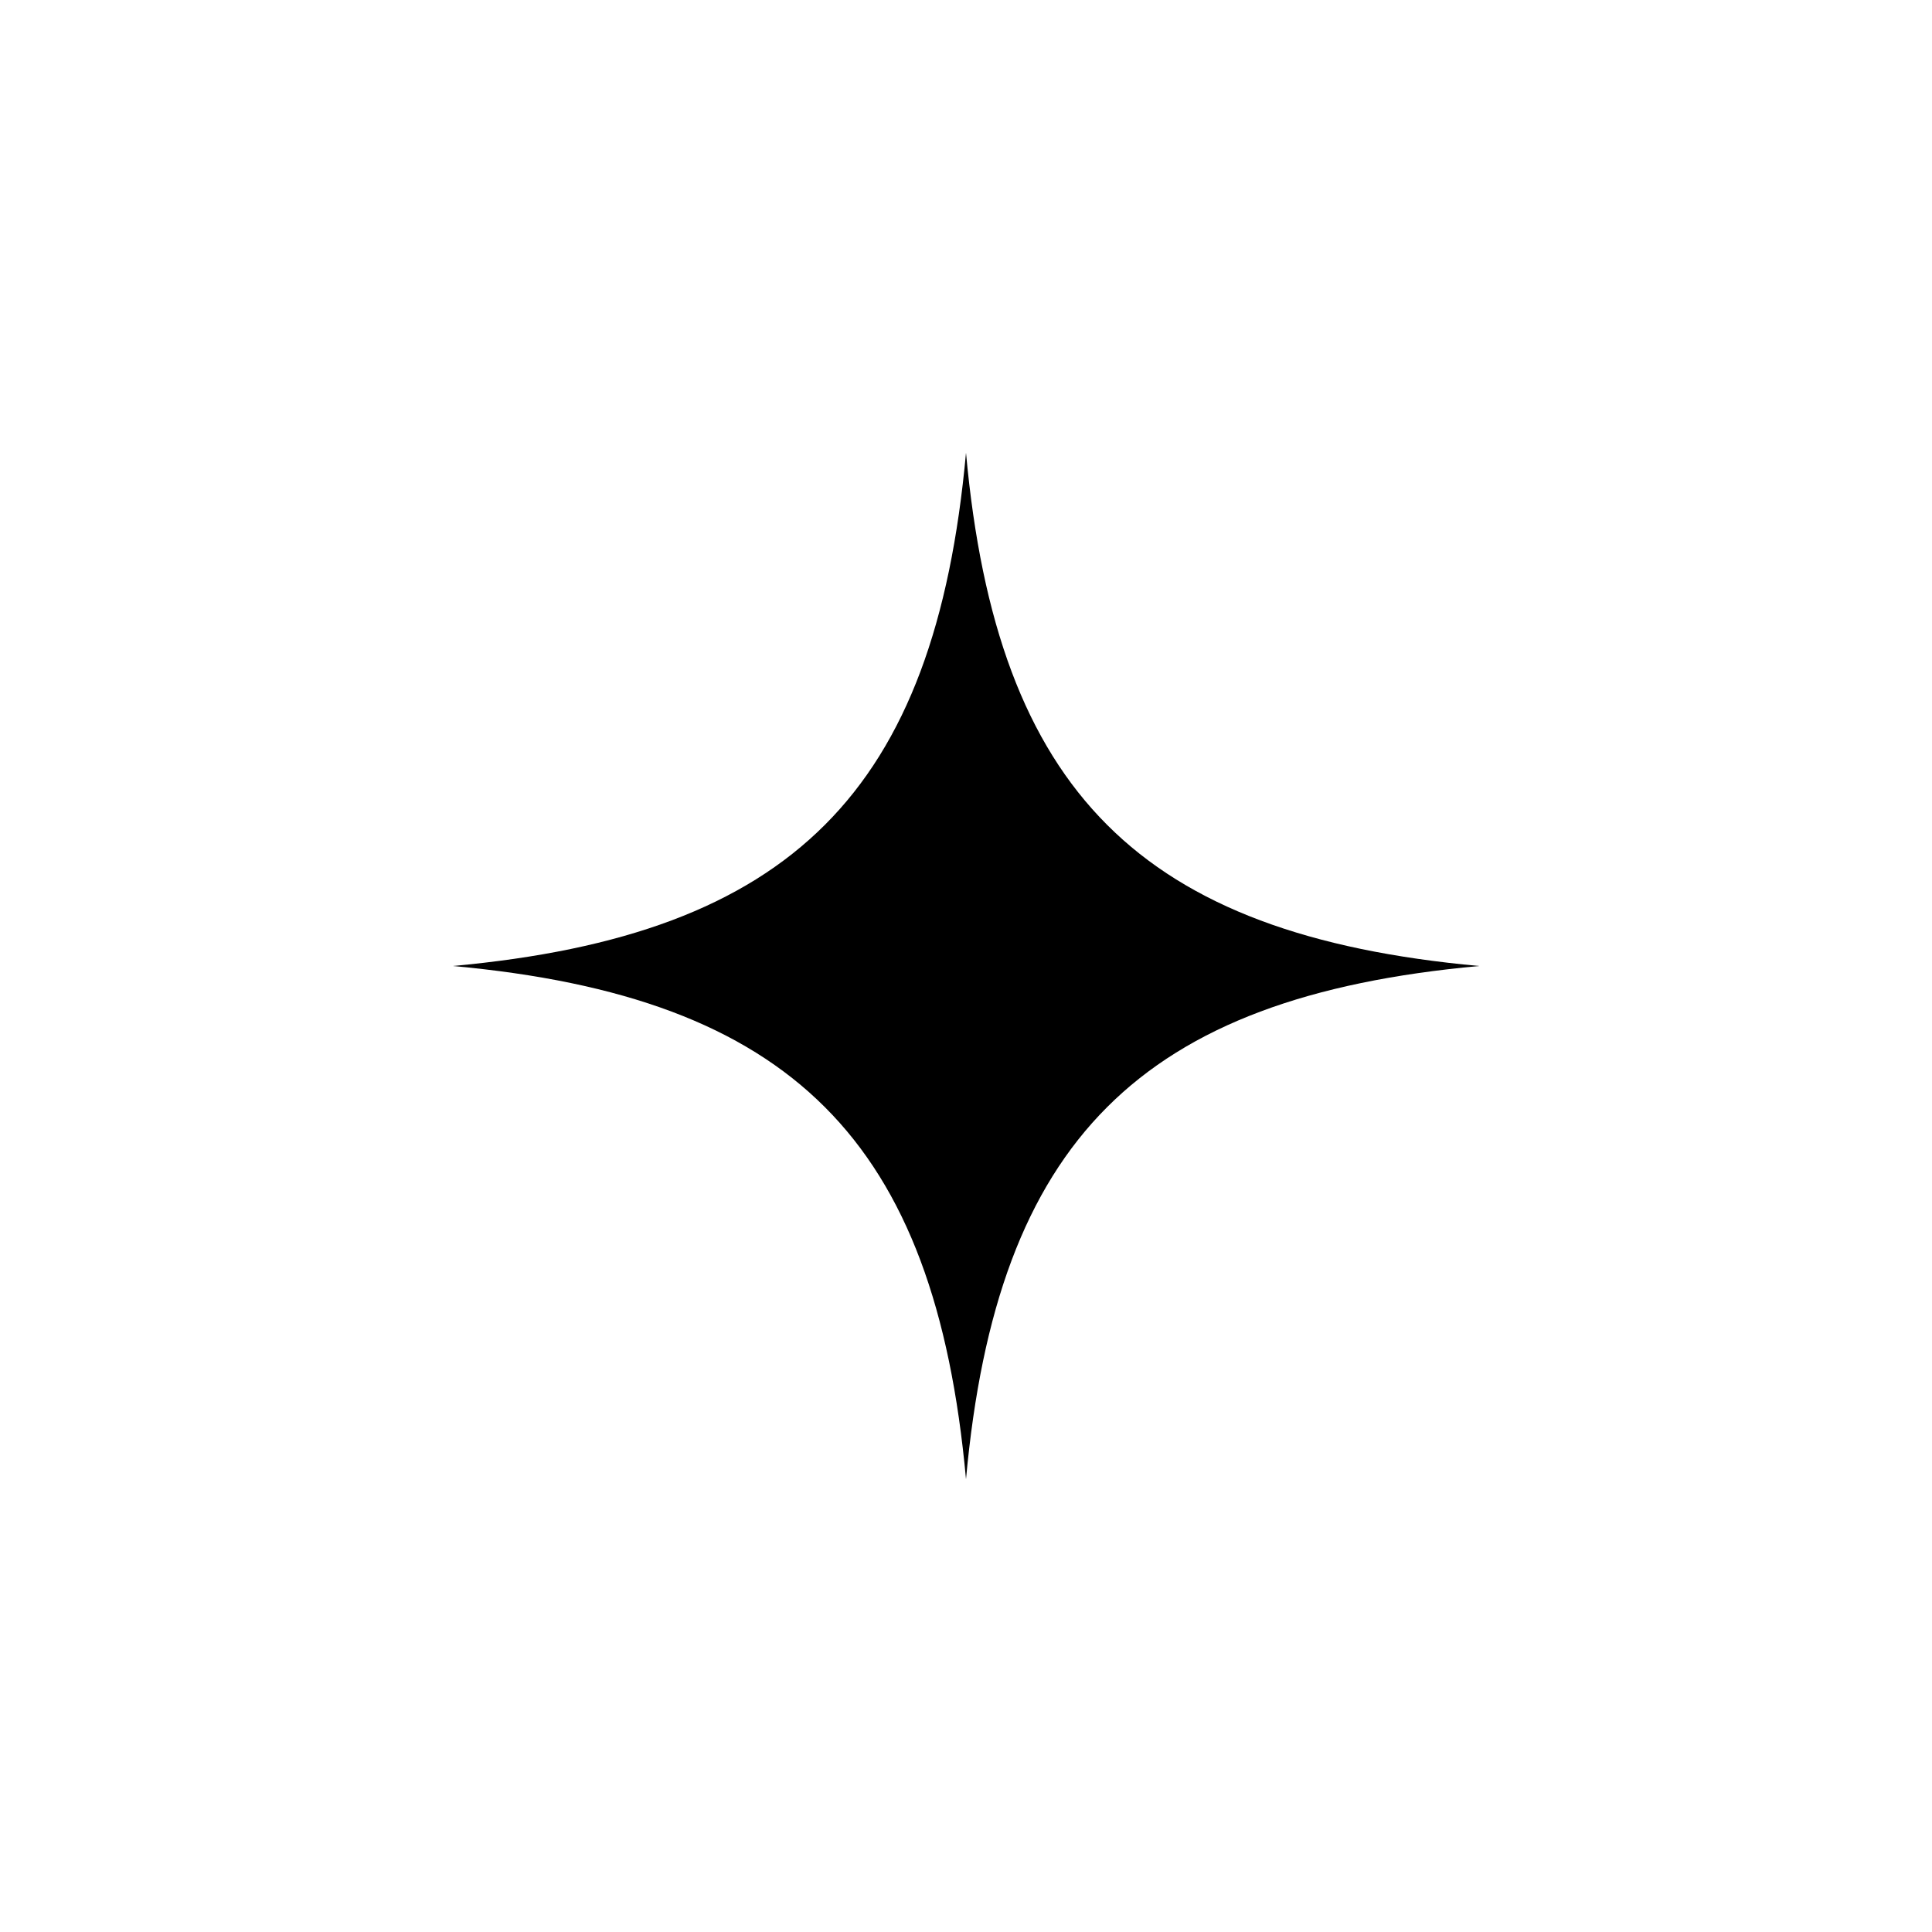
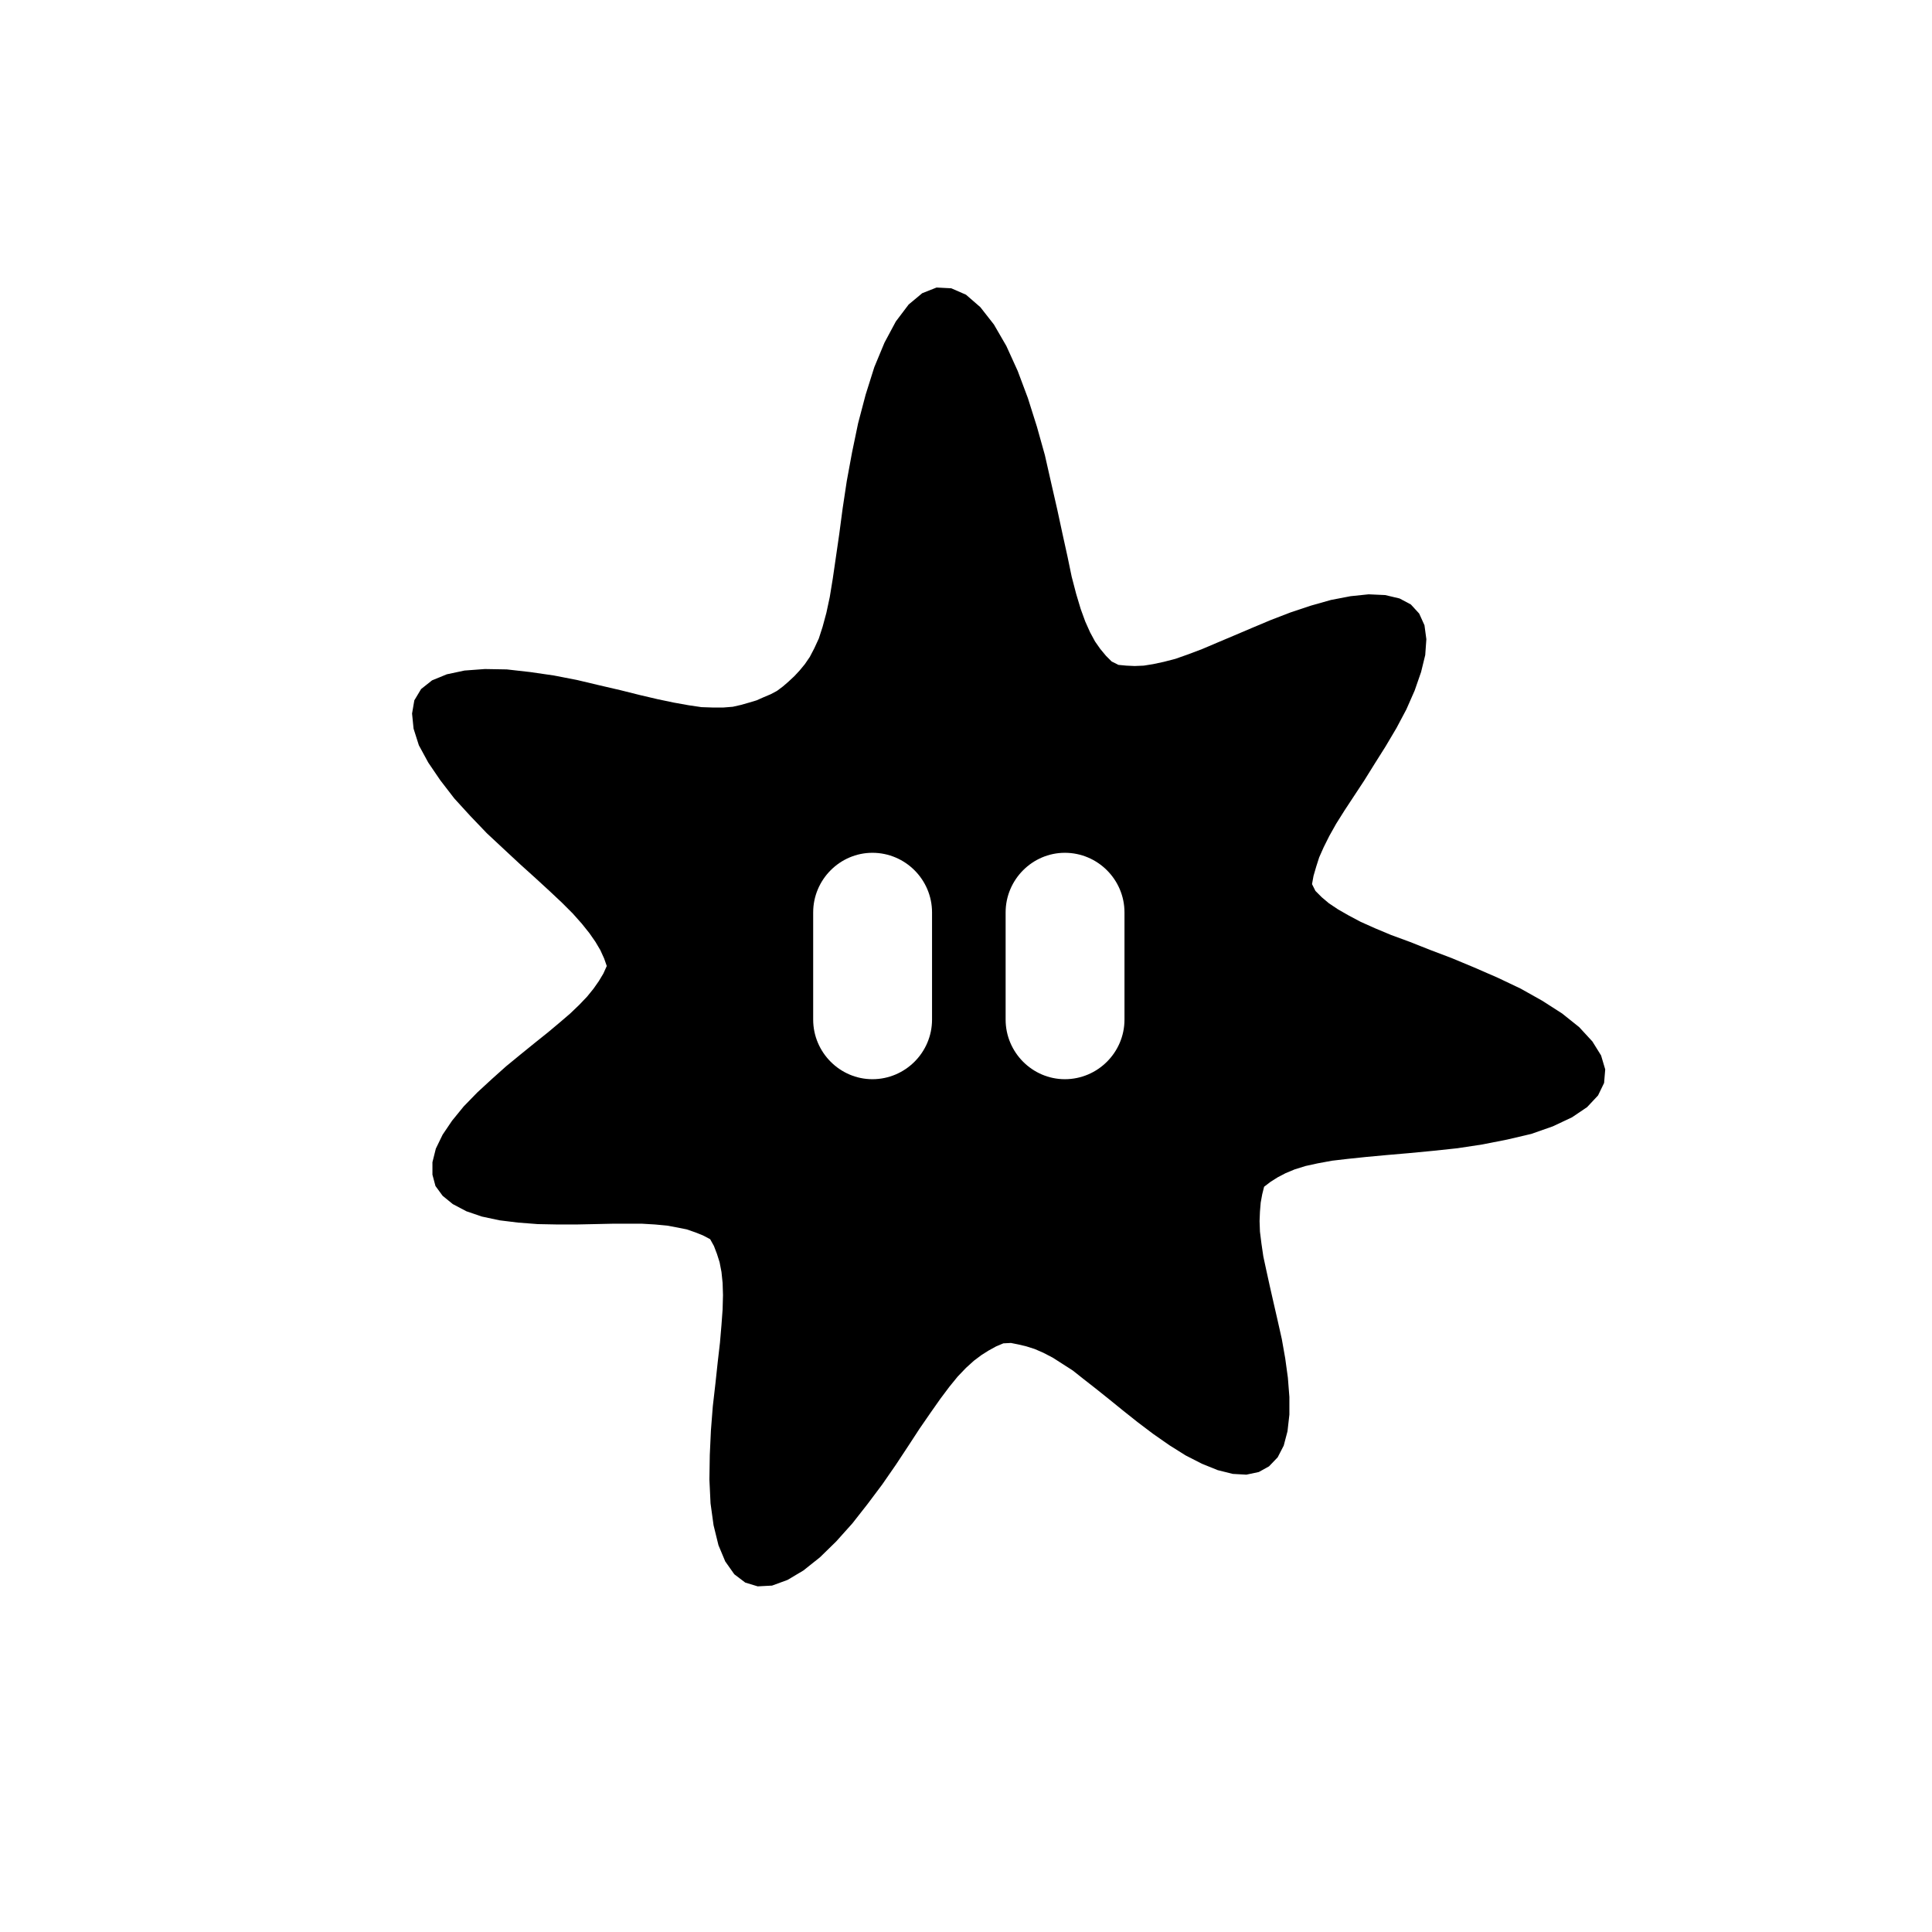
<svg xmlns="http://www.w3.org/2000/svg" width="512" height="512" viewBox="0 0 512 512">
-   <path d="M256 120C264.2 209.8 302.2 247.8 392 256C302.2 264.2 264.2 302.2 256 392C247.8 302.2 209.8 264.2 120 256C209.8 247.8 247.8 209.8 256 120Z" />
+   <path d="M403,262 L408.7,265.2 L414,268.6 L418.5,272.2 L422,276 L424.3,279.7 L425.4,283.4 L425.1,287 L423.5,290.3 L420.6,293.4 L416.6,296.1 L411.5,298.5 L405.8,300.5 L399.4,302 L392.8,303.3 L386.2,304.3 L379.6,305 L373.3,305.6 L367.5,306.1 L362.1,306.6 L357.3,307.1 L353,307.6 L349.2,308.3 L346,309 L343.1,309.9 L340.7,310.9 L338.6,312 L336.7,313.2 L335,314.5 L334.5,316.5 L334.1,318.7 L333.9,321.1 L333.8,323.6 L333.9,326.4 L334.3,329.6 L334.8,333 L335.6,336.7 L336.5,340.8 L337.5,345.2 L338.6,350 L339.7,354.9 L340.6,360 L341.3,365.1 L341.7,370.2 L341.7,374.9 L341.2,379.3 L340.2,383.1 L338.6,386.2 L336.3,388.6 L333.6,390.1 L330.3,390.8 L326.7,390.6 L322.7,389.6 L318.5,387.9 L314.2,385.7 L309.9,383 L305.6,380 L301.5,376.9 L297.6,373.8 L293.9,370.8 L290.4,368 L287.2,365.5 L284.3,363.2 L281.5,361.4 L279,359.8 L276.5,358.5 L274.2,357.5 L272,356.8 L269.9,356.3 L267.9,355.9 L265.9,356 L264,356.8 L262,357.9 L260.1,359.1 L258.1,360.6 L256,362.5 L253.8,364.8 L251.6,367.5 L249.2,370.7 L246.6,374.4 L243.7,378.6 L240.7,383.2 L237.4,388.2 L233.8,393.4 L229.9,398.6 L225.9,403.7 L221.6,408.5 L217.3,412.7 L212.9,416.2 L208.7,418.7 L204.6,420.2 L200.8,420.4 L197.5,419.4 L194.6,417.2 L192.2,413.8 L190.4,409.5 L189.1,404.2 L188.3,398.4 L188,392.1 L188.1,385.6 L188.4,379.1 L188.9,372.7 L189.6,366.6 L190.2,361 L190.8,355.8 L191.2,351.1 L191.5,347 L191.6,343.2 L191.5,340 L191.2,337.1 L190.7,334.5 L190,332.3 L189.2,330.2 L188.2,328.4 L186.3,327.4 L184.3,326.6 L182,325.8 L179.5,325.3 L176.8,324.8 L173.6,324.5 L170.2,324.3 L166.4,324.3 L162.2,324.3 L157.6,324.4 L152.8,324.5 L147.7,324.5 L142.5,324.4 L137.3,324 L132.4,323.4 L127.7,322.4 L123.6,321 L120,319.1 L117.3,316.9 L115.4,314.3 L114.6,311.3 L114.6,308 L115.5,304.4 L117.3,300.7 L119.8,297 L122.9,293.2 L126.5,289.5 L130.3,286 L134.1,282.6 L138,279.4 L141.7,276.4 L145.2,273.6 L148.3,271 L151.1,268.6 L153.5,266.3 L155.6,264.1 L157.3,262 L158.7,260 L159.9,258 L160.8,256 L160.1,254 L159.1,251.8 L157.8,249.6 L156.2,247.3 L154.2,244.8 L151.8,242.1 L148.9,239.2 L145.6,236.1 L141.9,232.7 L137.8,229 L133.5,225 L129,220.8 L124.6,216.2 L120.4,211.6 L116.7,206.8 L113.5,202.1 L111,197.5 L109.6,193.1 L109.2,189.1 L109.8,185.6 L111.6,182.6 L114.5,180.3 L118.4,178.7 L123.1,177.7 L128.5,177.3 L134.3,177.4 L140.5,178.1 L146.7,179 L152.9,180.2 L158.8,181.6 L164.4,182.9 L169.6,184.2 L174.3,185.3 L178.6,186.2 L182.5,186.9 L185.9,187.4 L188.9,187.5 L191.7,187.5 L194.2,187.3 L196.4,186.8 L198.5,186.2 L200.5,185.6 L202.3,184.8 L204.2,184 L205.9,183.1 L207.5,181.9 L209,180.6 L210.5,179.2 L211.9,177.7 L213.3,176 L214.6,174.1 L215.8,171.8 L217,169.2 L218,166.1 L219,162.4 L219.9,158.2 L220.7,153.3 L221.5,147.8 L222.4,141.6 L223.3,134.8 L224.4,127.5 L225.8,119.9 L227.4,112.2 L229.4,104.6 L231.7,97.3 L234.4,90.8 L237.4,85.2 L240.8,80.7 L244.4,77.7 L248.2,76.2 L252.1,76.4 L256,78.1 L259.8,81.4 L263.4,86 L266.7,91.7 L269.7,98.3 L272.4,105.5 L274.8,113.1 L276.9,120.6 L278.6,128.1 L280.2,135.1 L281.6,141.6 L282.9,147.5 L284,152.8 L285.2,157.4 L286.4,161.4 L287.6,164.7 L288.9,167.6 L290.2,170 L291.6,172 L293.1,173.8 L294.6,175.3 L296.4,176.2 L298.5,176.4 L300.7,176.5 L303.1,176.4 L305.6,176 L308.4,175.4 L311.5,174.6 L314.9,173.4 L318.6,172 L322.6,170.3 L327.1,168.4 L331.8,166.4 L336.8,164.3 L342,162.3 L347.4,160.5 L352.7,159 L357.9,158 L362.7,157.5 L367.1,157.7 L370.9,158.6 L373.9,160.2 L376.1,162.6 L377.5,165.7 L378,169.4 L377.7,173.6 L376.6,178.1 L374.9,183 L372.7,188 L370.1,192.9 L367.2,197.8 L364.3,202.4 L361.5,206.9 L358.8,211 L356.3,214.8 L354.1,218.3 L352.3,221.5 L350.8,224.5 L349.6,227.2 L348.8,229.7 L348.1,232.1 L347.7,234.3 L348.6,236.1 L350.3,237.8 L352.2,239.4 L354.6,241 L357.4,242.6 L360.6,244.3 L364.4,246 L368.7,247.8 L373.6,249.6 L378.9,251.7 L384.7,253.9 L390.7,256.4 L396.9,259.1ZM231.2,226C222.6,226 215.5,233.1 215.5,241.8L215.5,270.2C215.5,278.9 222.6,286 231.2,286L231.2,286C239.9,286 247,278.9 247,270.2L247,241.8C247,233.1 239.9,226 231.2,226L231.2,226ZM282.2,226C273.6,226 266.5,233.1 266.5,241.8L266.5,270.2C266.5,278.9 273.6,286 282.2,286L282.2,286C290.9,286 298,278.9 298,270.2L298,241.8C298,233.1 290.9,226 282.2,226L282.2,226Z" />
</svg>
